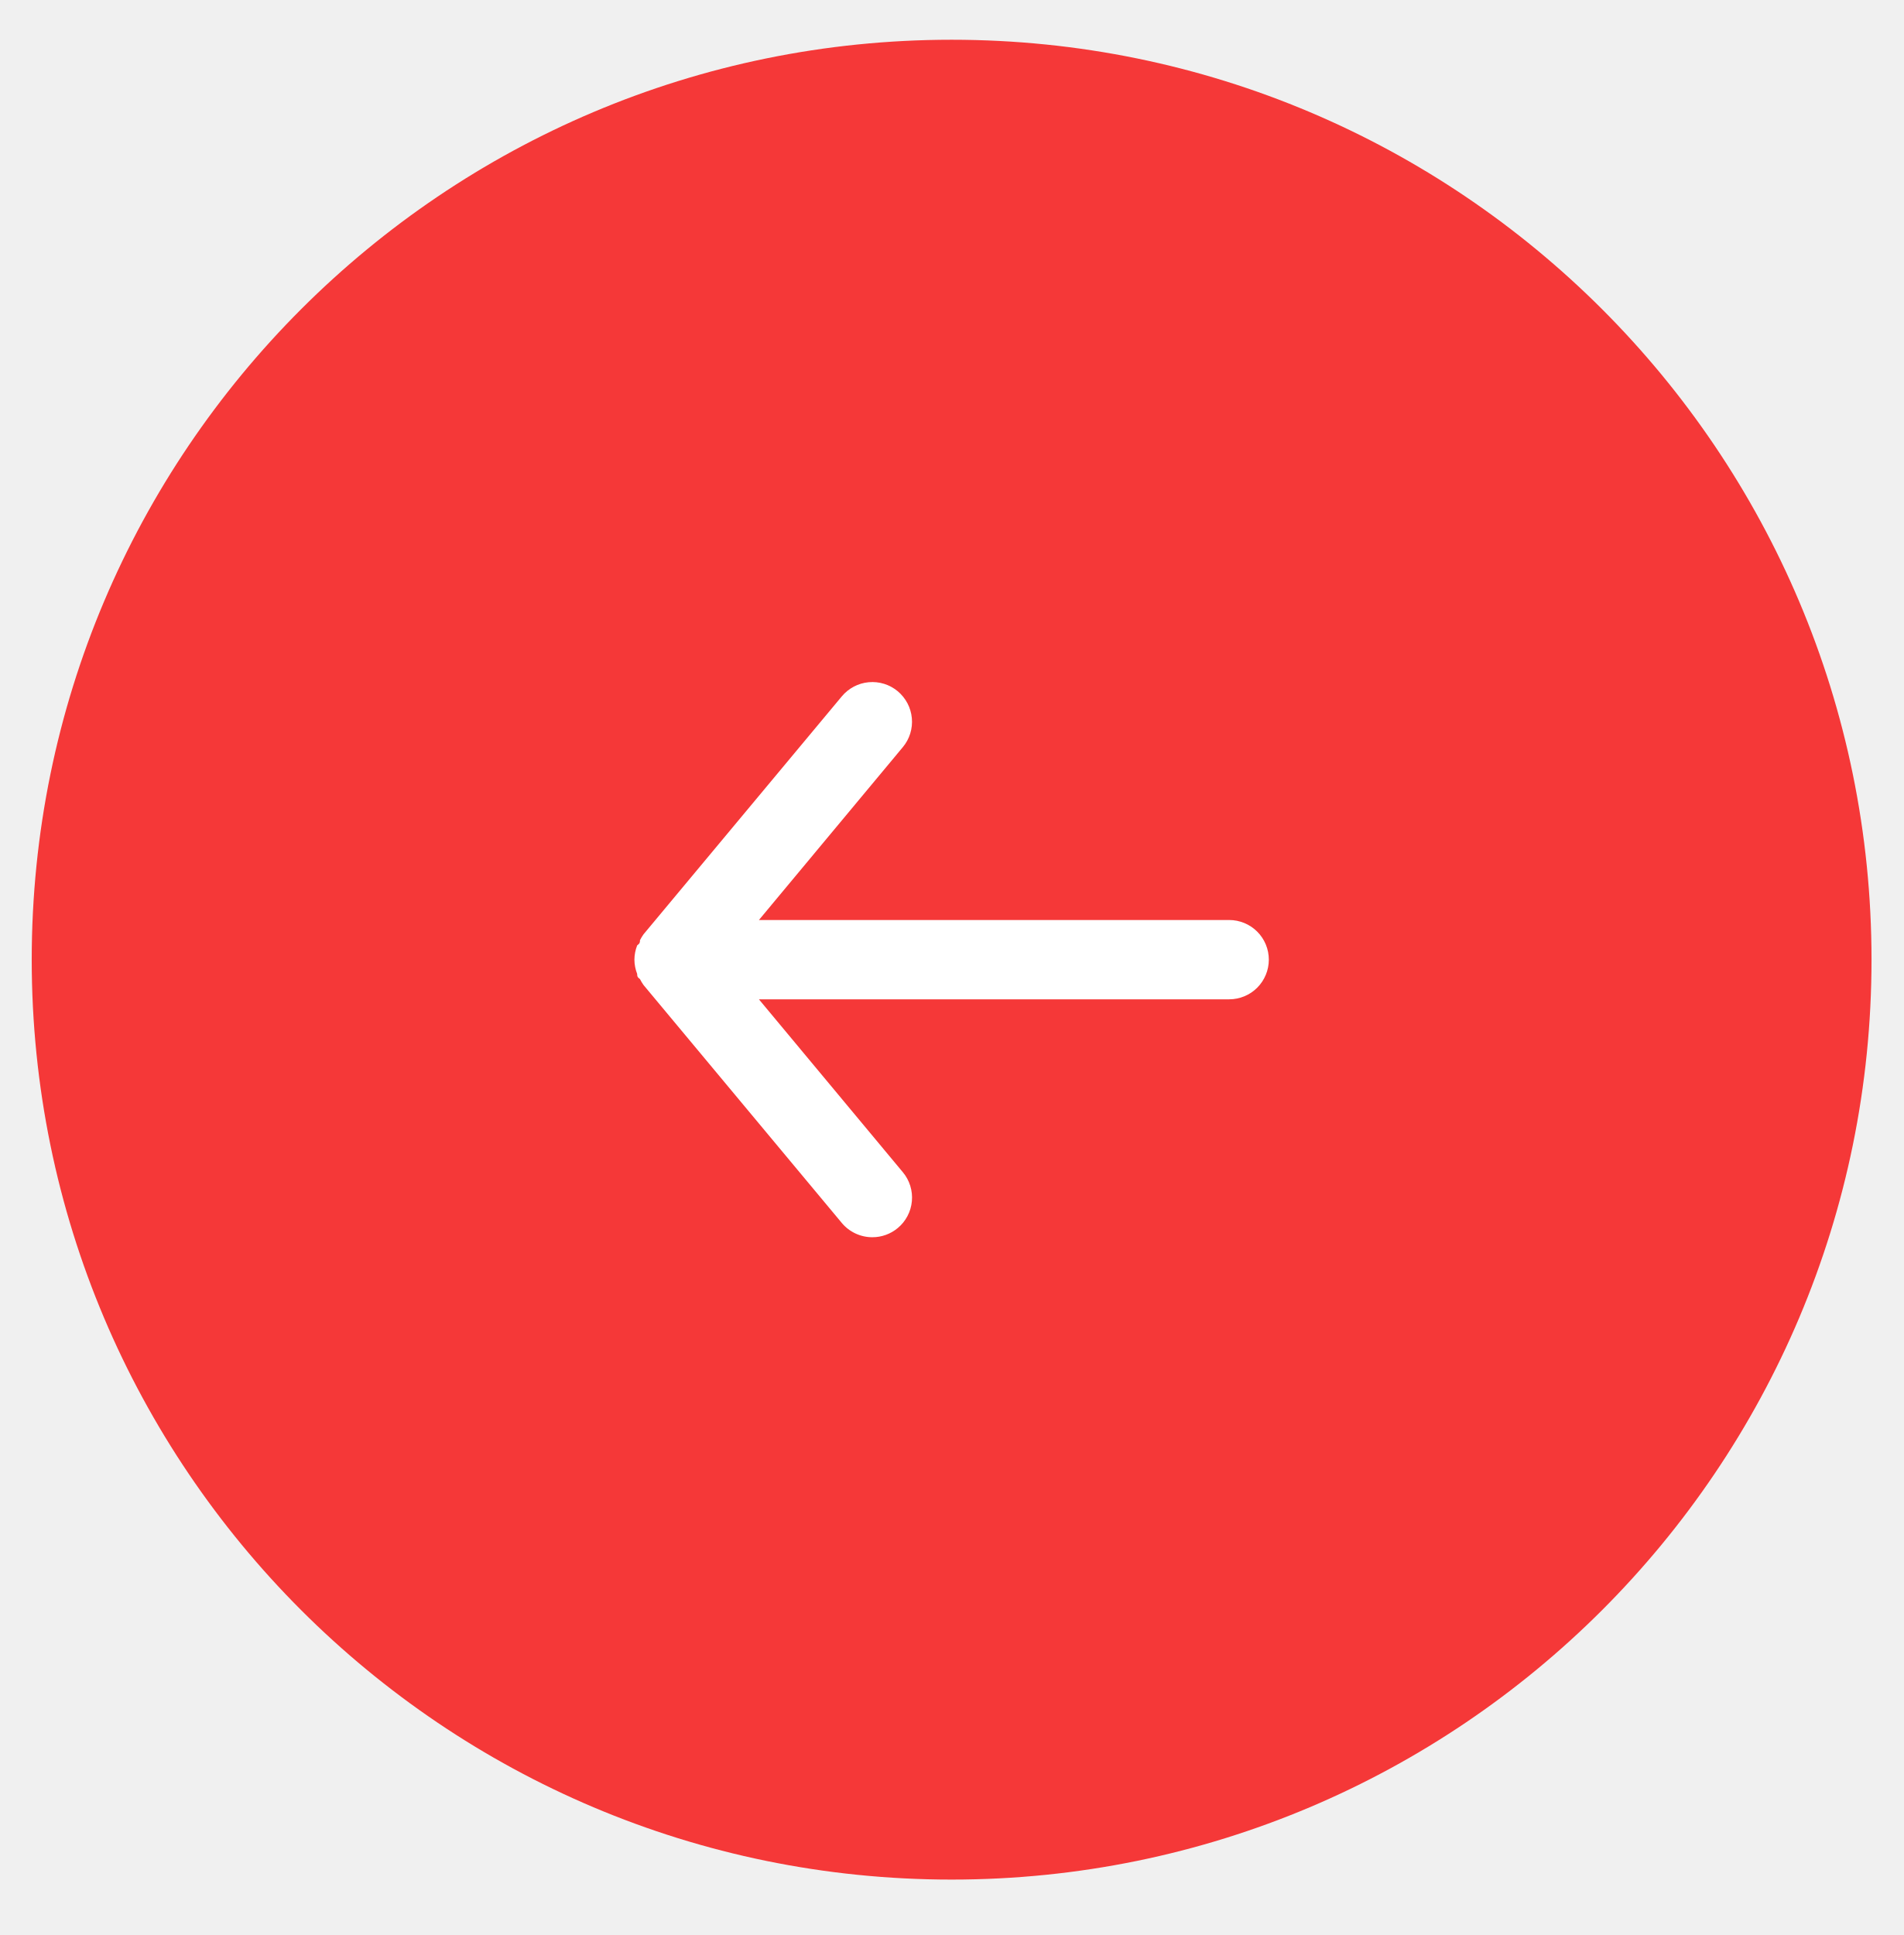
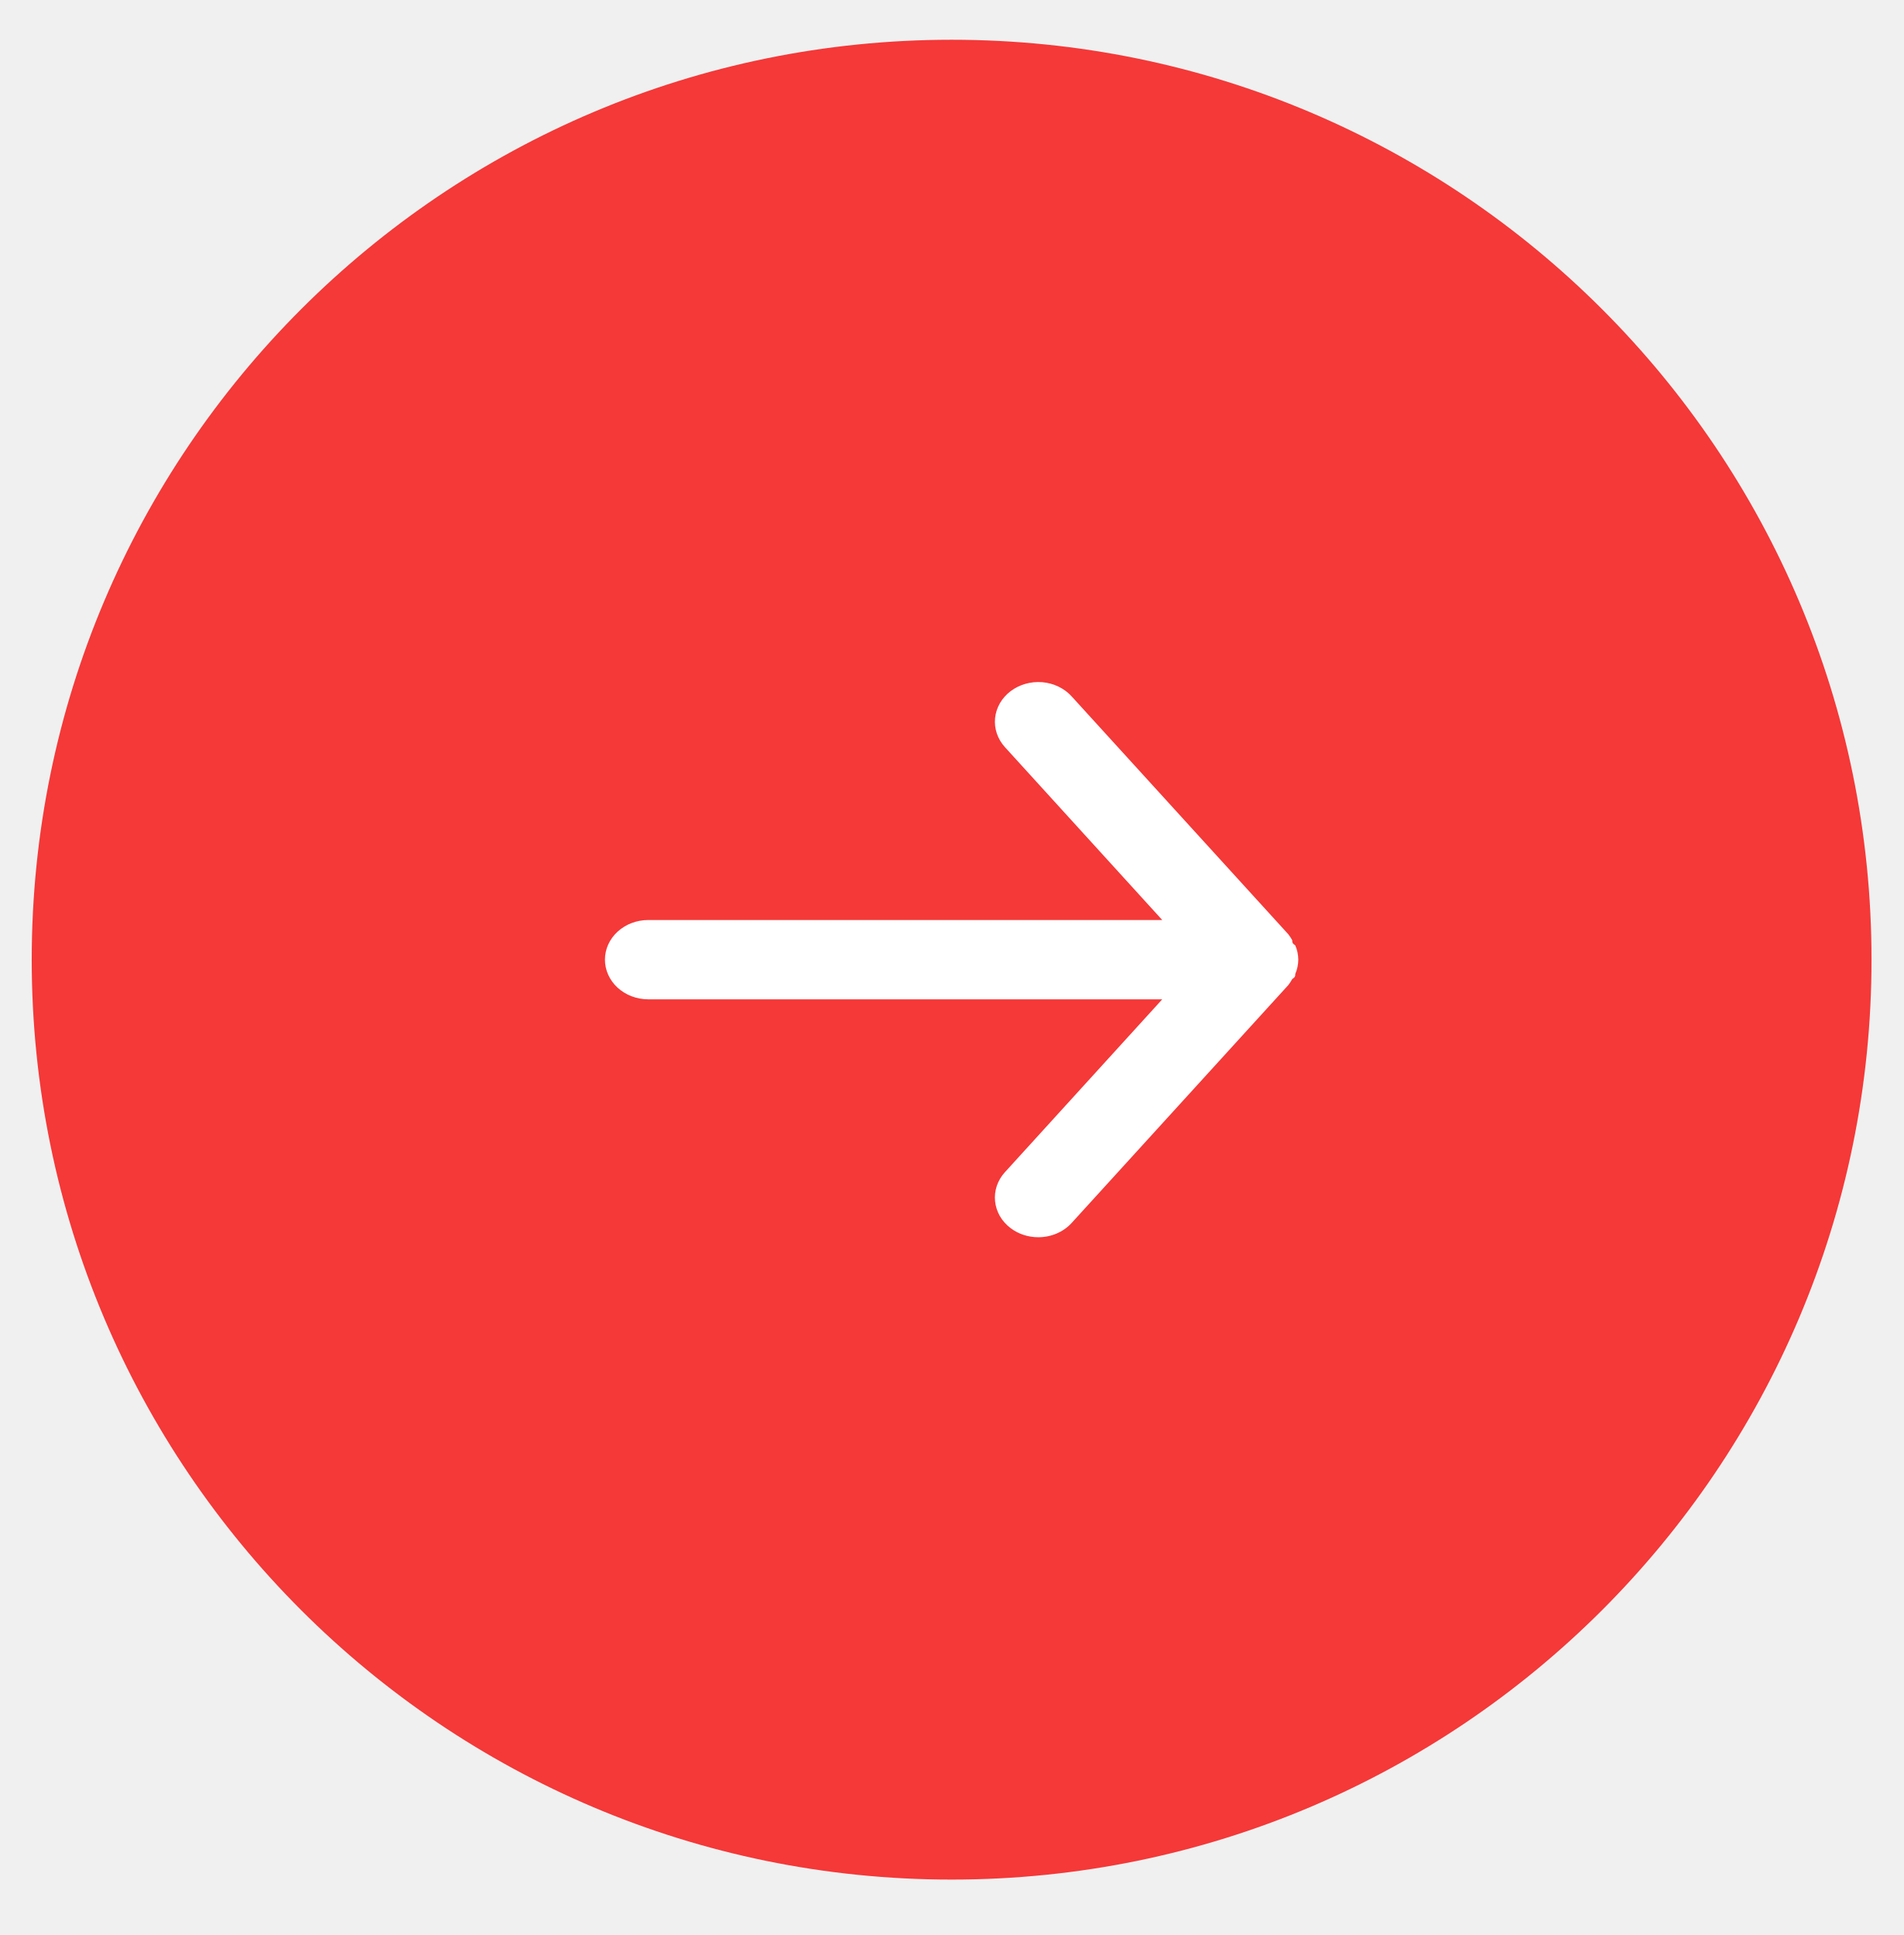
- <svg xmlns="http://www.w3.org/2000/svg" width="60" height="61" viewBox="0 0 60 61" fill="none">
+ <svg xmlns="http://www.w3.org/2000/svg" viewBox="0 0 60 61" width="60" height="61" fill="none">
  <circle cx="30" cy="30.253" r="29" fill="#F53838" stroke-width="2" />
-   <path d="M38.75 29.003H23.925L28.462 23.553C28.675 23.298 28.777 22.968 28.746 22.638C28.716 22.308 28.555 22.003 28.3 21.79C28.045 21.578 27.716 21.476 27.385 21.507C27.055 21.537 26.75 21.698 26.538 21.953L20.288 29.453C20.245 29.513 20.208 29.575 20.175 29.64C20.175 29.703 20.175 29.74 20.087 29.803C20.031 29.946 20.001 30.099 20 30.253C20.001 30.407 20.031 30.56 20.087 30.703C20.087 30.765 20.087 30.803 20.175 30.865C20.208 30.931 20.245 30.993 20.288 31.053L26.538 38.553C26.655 38.694 26.802 38.807 26.969 38.885C27.135 38.963 27.316 39.003 27.5 39.003C27.792 39.004 28.075 38.902 28.3 38.715C28.427 38.611 28.531 38.482 28.608 38.336C28.685 38.191 28.732 38.032 28.747 37.868C28.762 37.704 28.745 37.539 28.696 37.382C28.647 37.225 28.568 37.079 28.462 36.953L23.925 31.503H38.75C39.081 31.503 39.4 31.371 39.634 31.137C39.868 30.902 40 30.584 40 30.253C40 29.921 39.868 29.603 39.634 29.369C39.4 29.135 39.081 29.003 38.75 29.003Z" fill="#fff" />
+   <path d="M 39.563 31.501 L 23.36 31.501 L 28.32 36.951 C 28.552 37.207 28.663 37.536 28.63 37.866 C 28.596 38.197 28.421 38.502 28.142 38.714 C 27.863 38.926 27.503 39.028 27.142 38.998 C 26.781 38.967 26.448 38.807 26.216 38.551 L 19.385 31.051 C 19.339 30.992 19.298 30.929 19.262 30.864 C 19.262 30.801 19.262 30.764 19.166 30.701 C 19.104 30.558 19.072 30.405 19.071 30.251 C 19.072 30.097 19.104 29.945 19.166 29.801 C 19.166 29.739 19.166 29.701 19.262 29.639 C 19.298 29.574 19.339 29.511 19.385 29.451 L 26.216 21.951 C 26.344 21.81 26.505 21.697 26.687 21.619 C 26.869 21.541 27.067 21.501 27.268 21.501 C 27.587 21.501 27.896 21.602 28.142 21.789 C 28.28 21.894 28.395 22.023 28.479 22.168 C 28.562 22.314 28.614 22.473 28.63 22.636 C 28.647 22.8 28.628 22.965 28.575 23.122 C 28.521 23.279 28.435 23.425 28.32 23.551 L 23.36 29.001 L 39.563 29.001 C 39.925 29.001 40.273 29.133 40.529 29.367 C 40.785 29.602 40.929 29.92 40.929 30.251 C 40.929 30.583 40.785 30.901 40.529 31.135 C 40.273 31.37 39.925 31.501 39.563 31.501 Z" fill="#fff" style="" transform="matrix(-1, 0, 0, -1, 60, 60.50415)" />
</svg>
